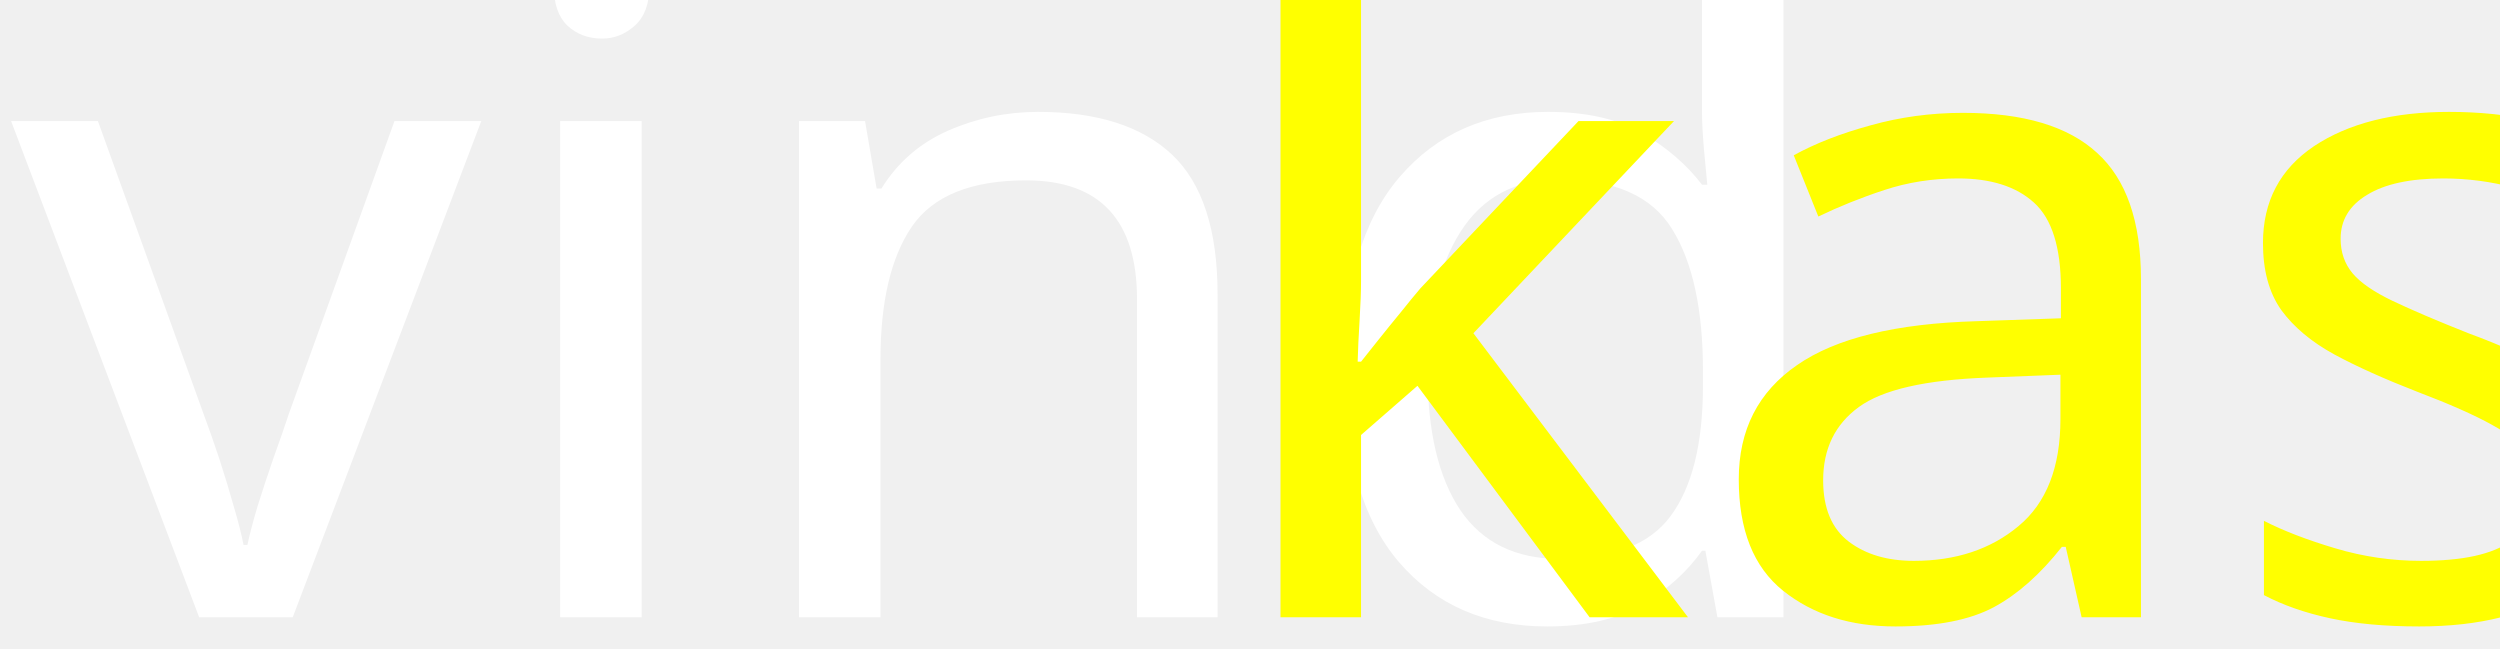
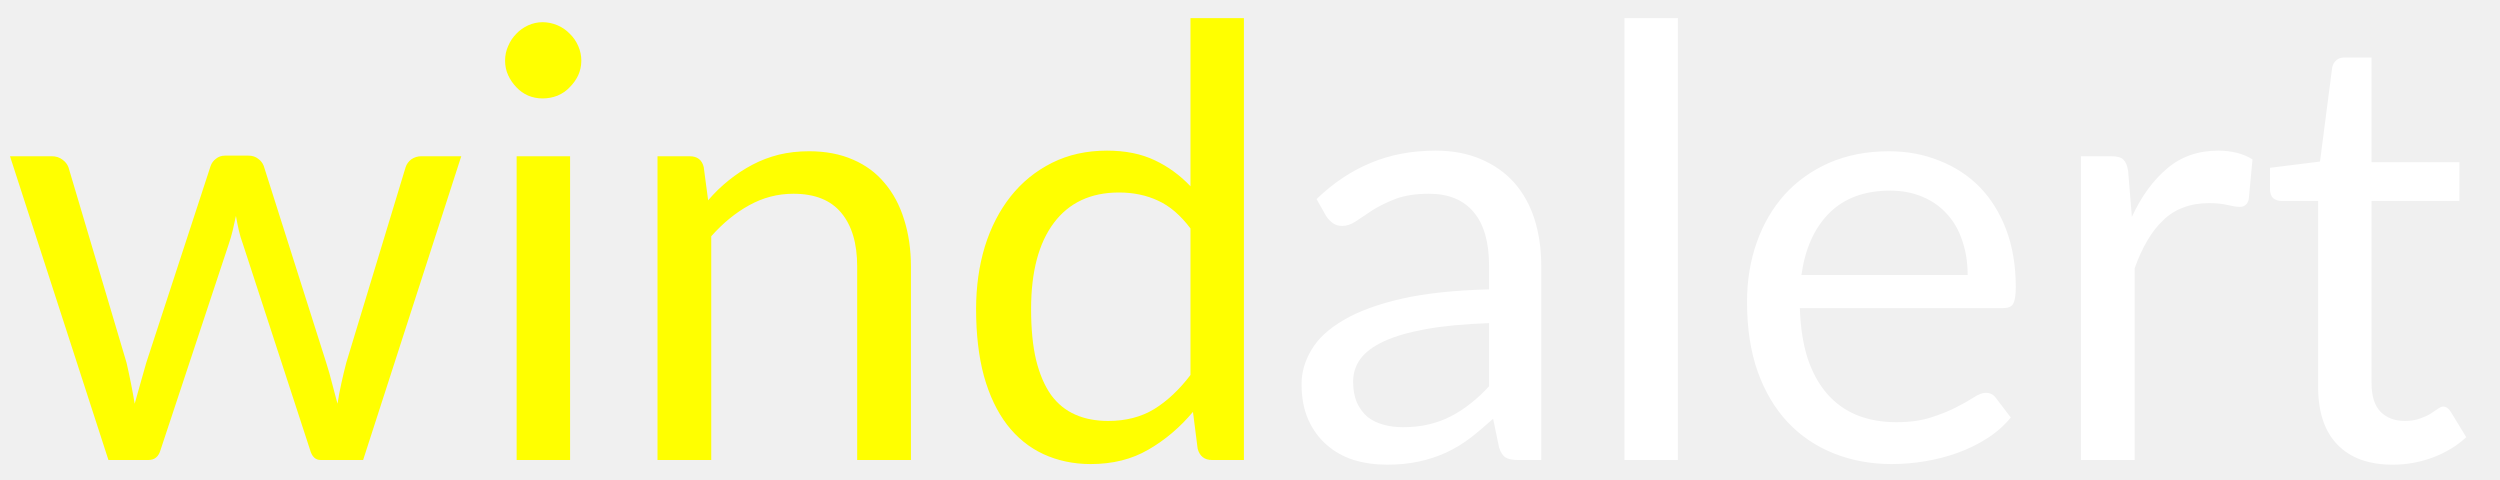
- <svg xmlns="http://www.w3.org/2000/svg" width="81px" height="21px" viewBox="0 0 81 21" version="1.1">
-   <g id="Page-1" stroke="none" stroke-width="1" fill="none" fill-rule="evenodd" font-family="SignPainter-HouseScript, SignPainter" font-size="30" font-style="condensed" font-weight="normal">
-     <g id="iPhone-8-Plus-Copy" transform="translate(-175, -17)">
-       <text id="vindkast">
-         <tspan x="175.36" y="37" fill="#FFFFFF">vind</tspan>
-         <tspan x="213.94" y="37" fill="#FFFF00">kast</tspan>
+ <svg xmlns="http://www.w3.org/2000/svg" width="125px" height="24px" viewBox="0 0 125 24" version="1.1">
+   <g id="Page-1" stroke="none" stroke-width="1" fill="none" fill-rule="evenodd" font-family="Lato-Regular, Lato" font-size="30" font-weight="normal">
+     <g id="iPhone-8-Plus-Copy" transform="translate(-151, -14)">
+       <text id="windalert">
+         <tspan x="151" y="37" fill="#FFFF00">wind</tspan>
+         <tspan x="215.11" y="37" fill="#FFFFFF">alert</tspan>
      </text>
    </g>
  </g>
</svg>
